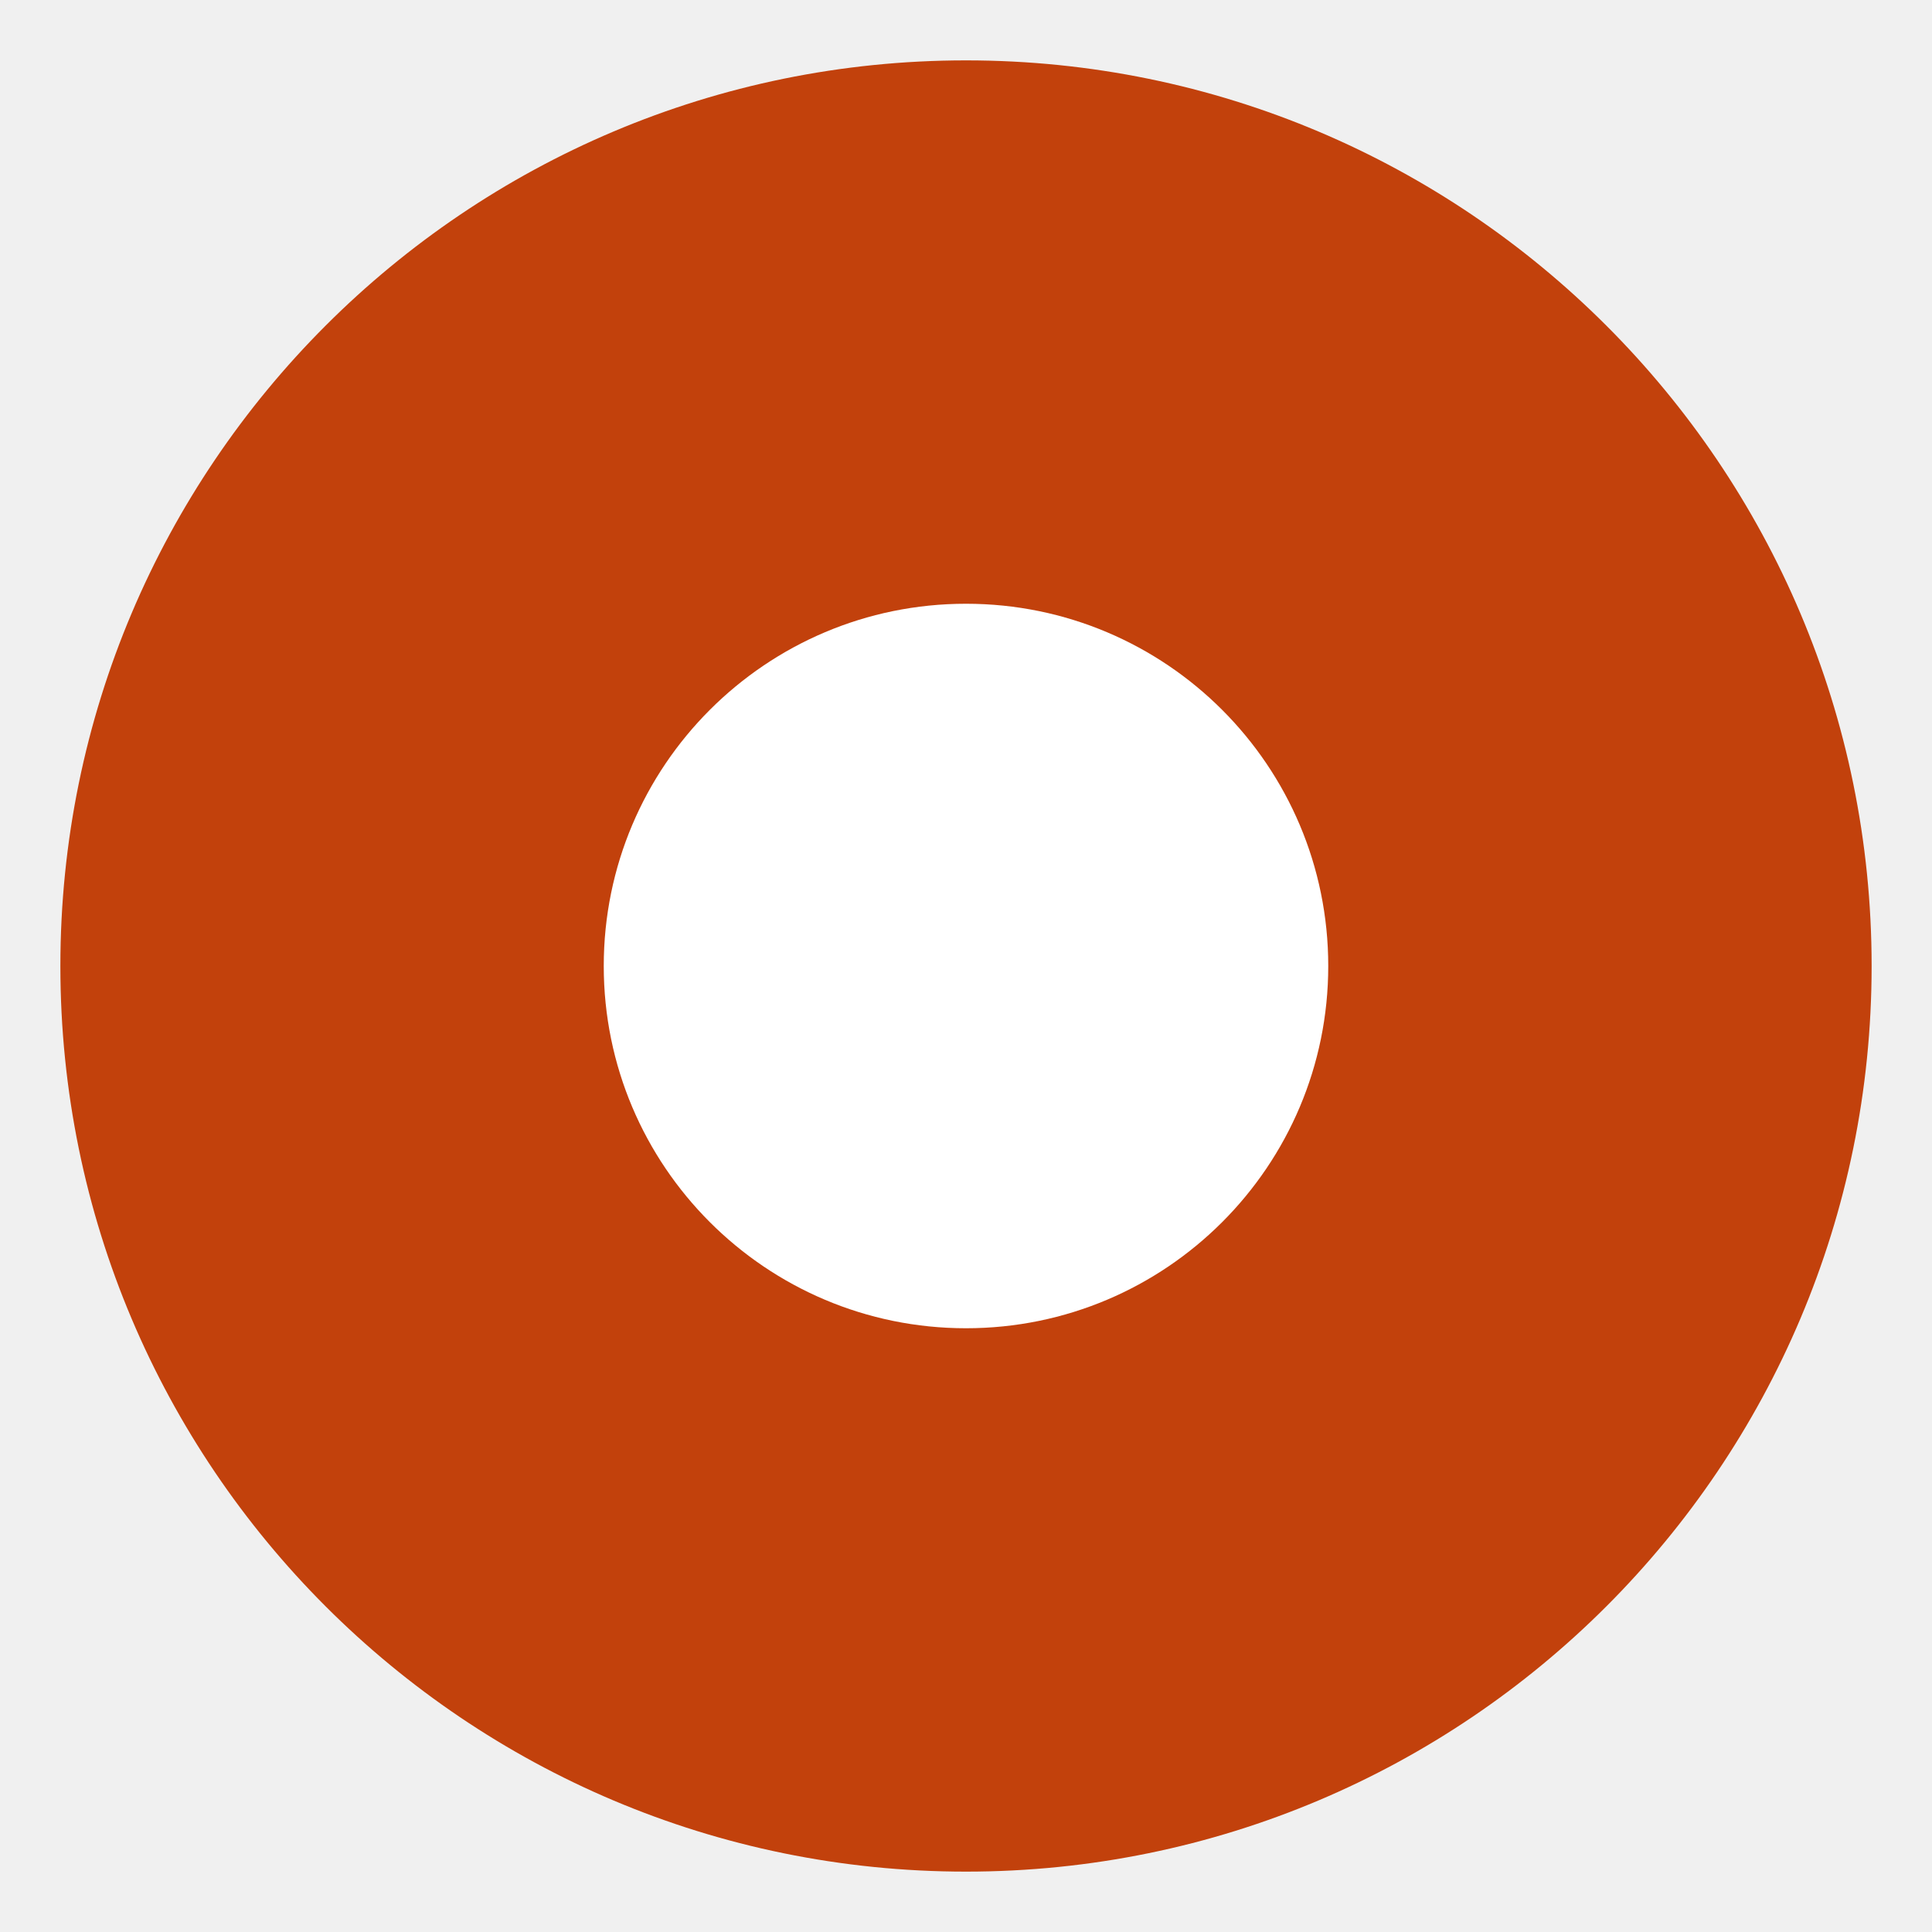
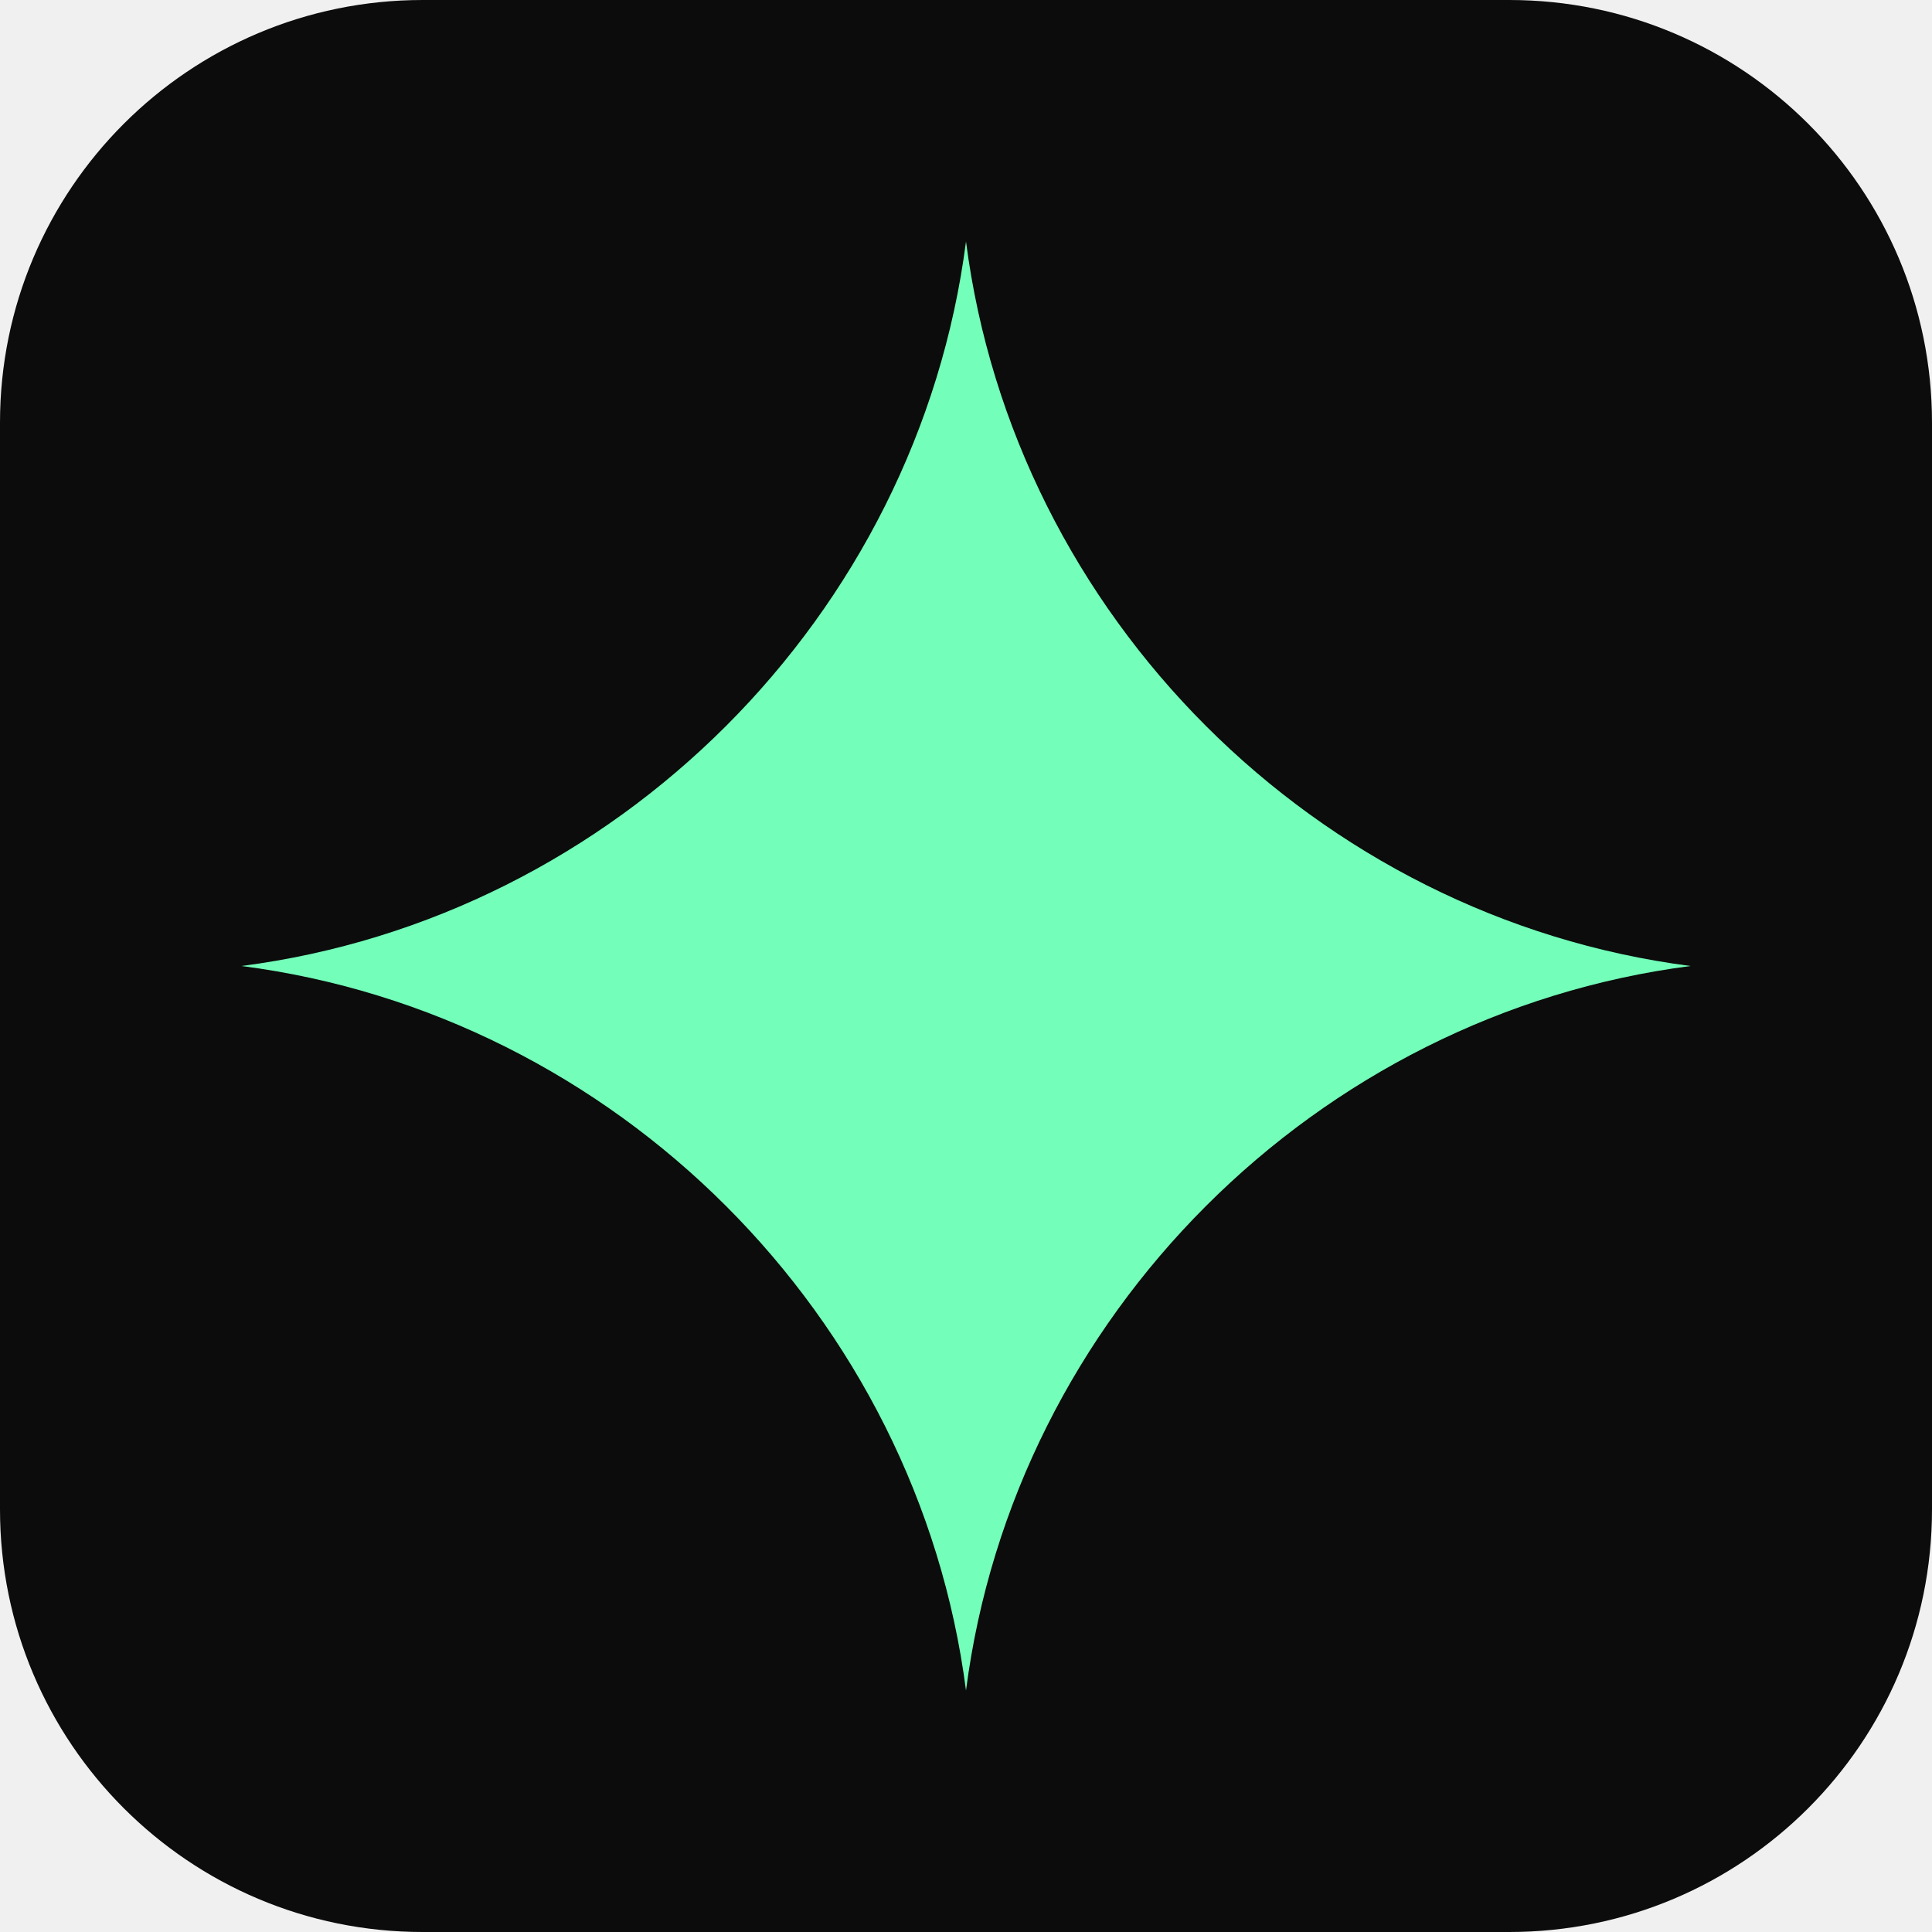
<svg xmlns="http://www.w3.org/2000/svg" viewBox="0 0 64 64">
-   <style>
-     circle { fill: #c2410c; }
-     @media (prefers-color-scheme: dark) { circle { fill: #fb923c; } }
-   </style>
-   <circle cx="32" cy="32" r="30" />
-   <circle cx="32" cy="32" r="12" fill="#fff" style="fill:#fff" />
+   <rect width="64" height="64" rx="14" fill="#0b0c0b" />
+   <path d="M32 8c1.6 12.4 11.6 22.4 24 24-12.4 1.6-22.4 11.6-24 24-1.6-12.4-11.6-22.4-24-24 12.4-1.6 22.4-11.6 24-24Z" fill="#73ffb9" />
</svg>
